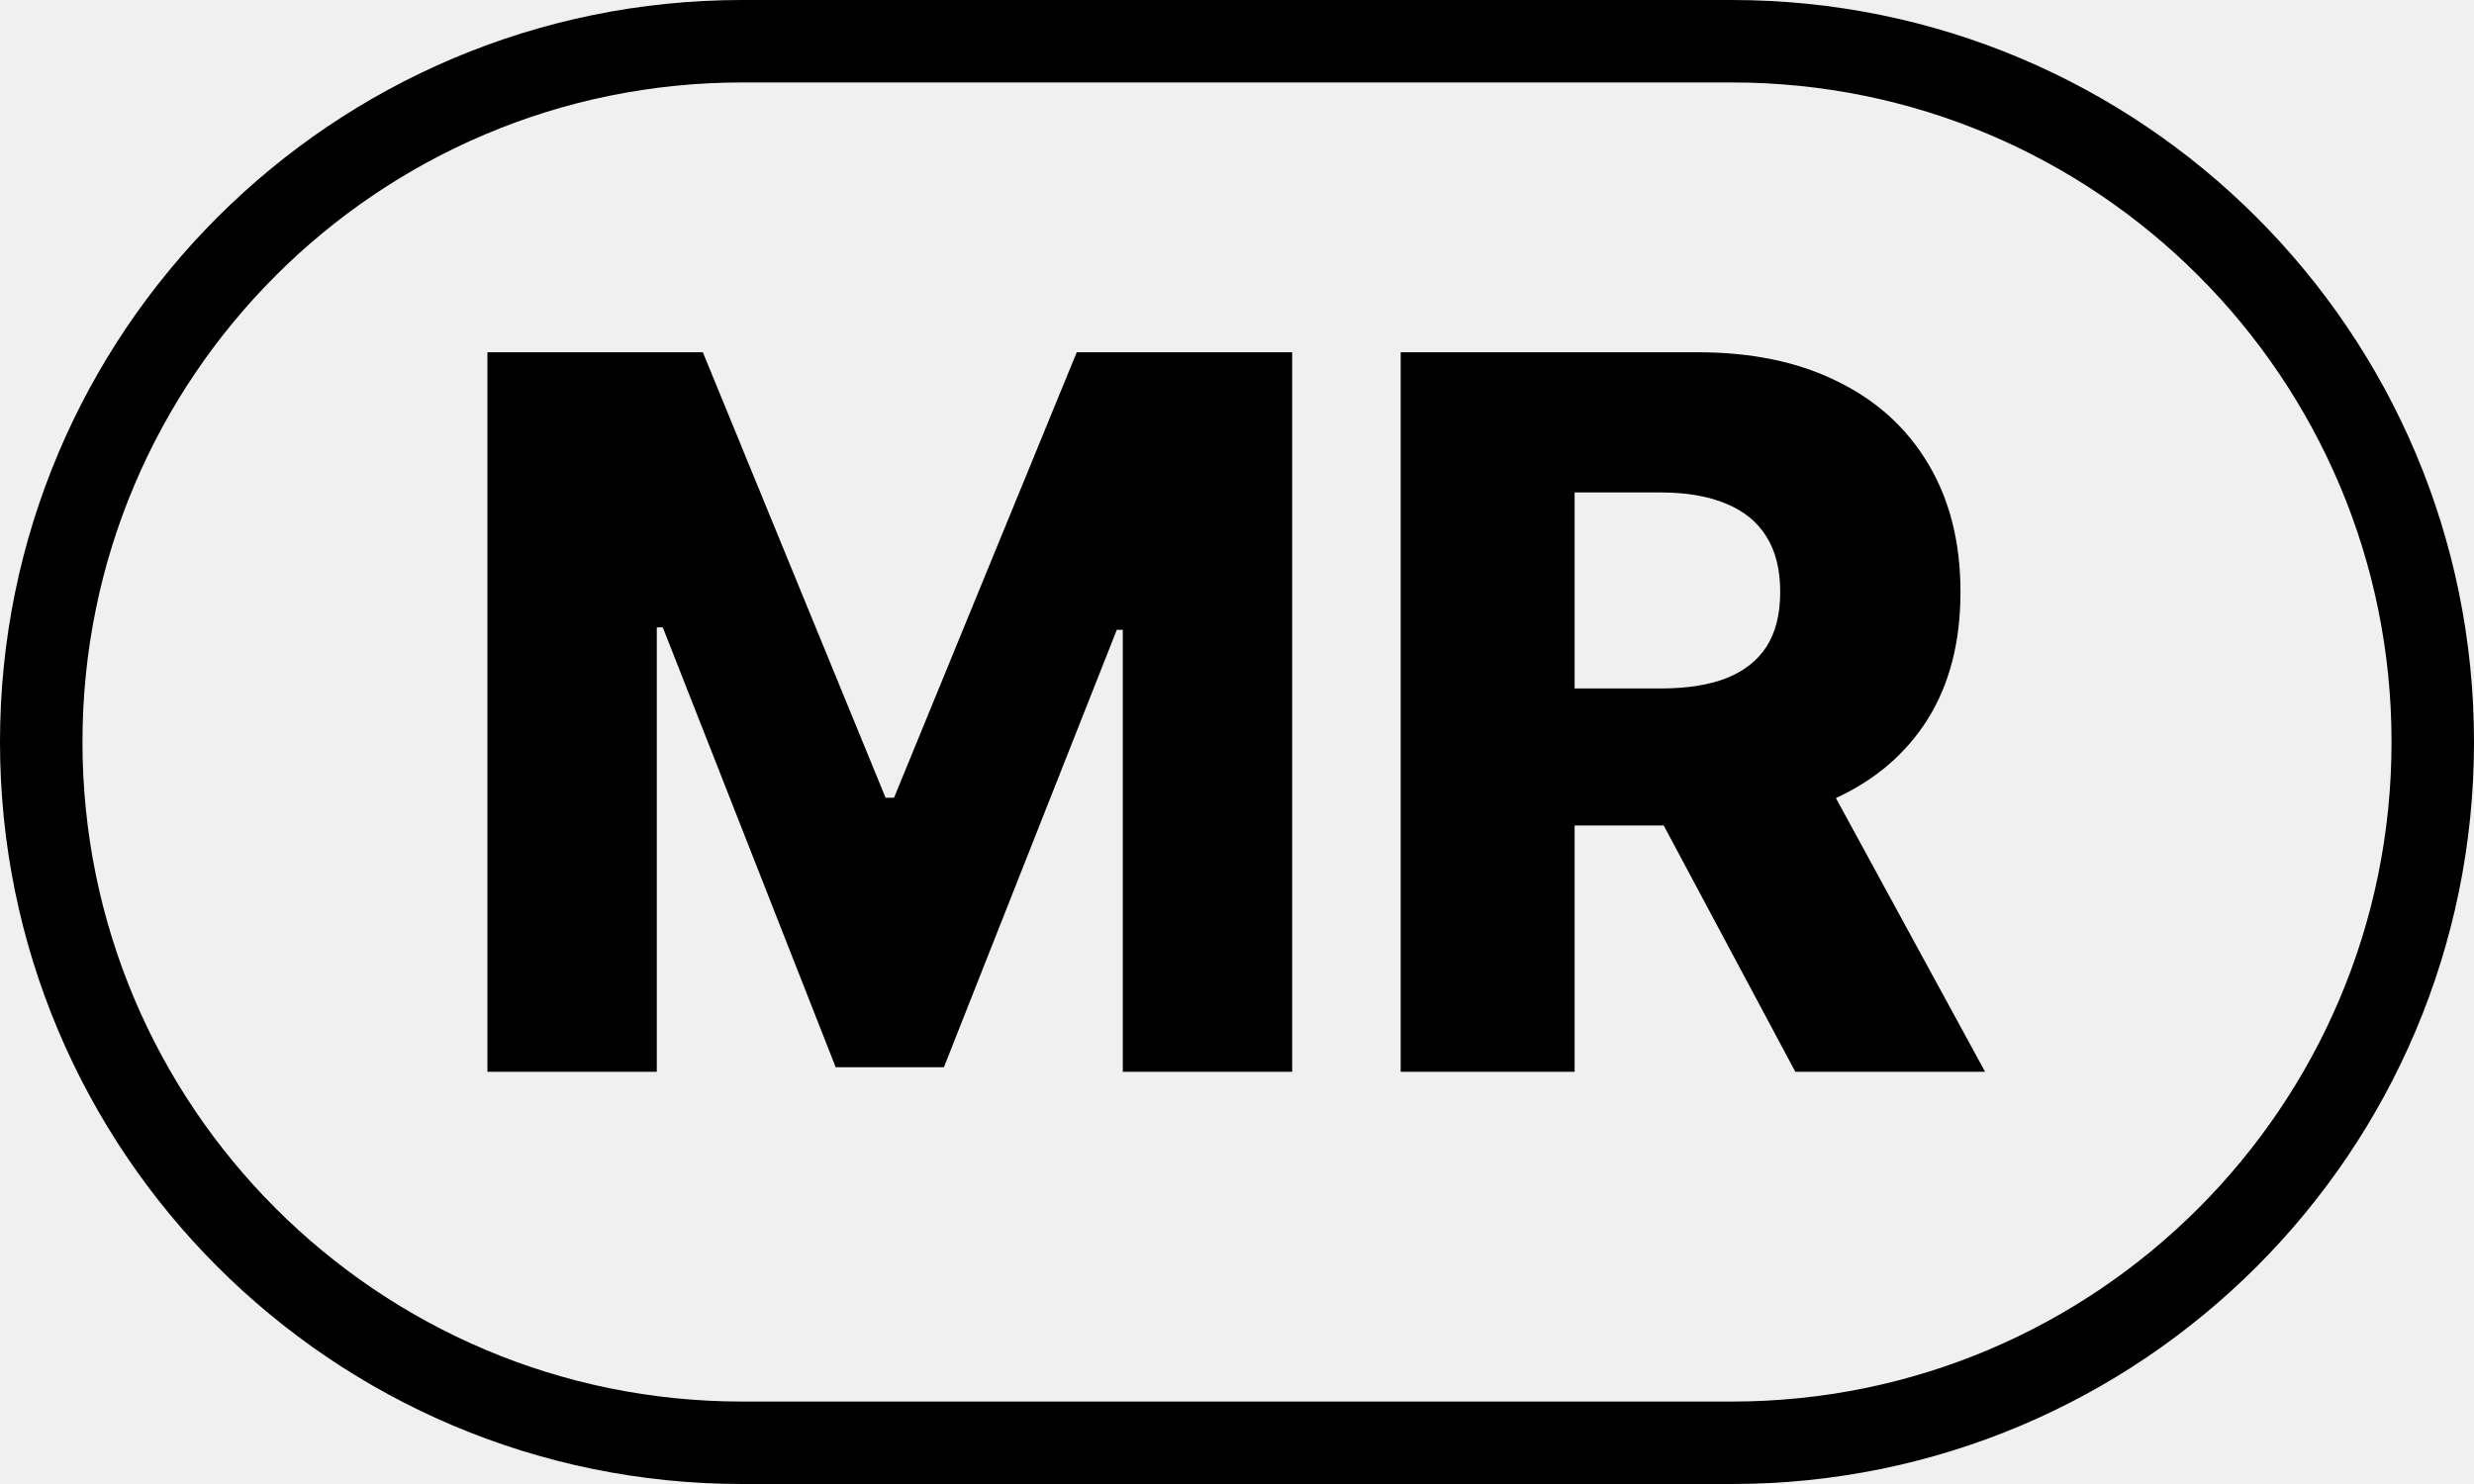
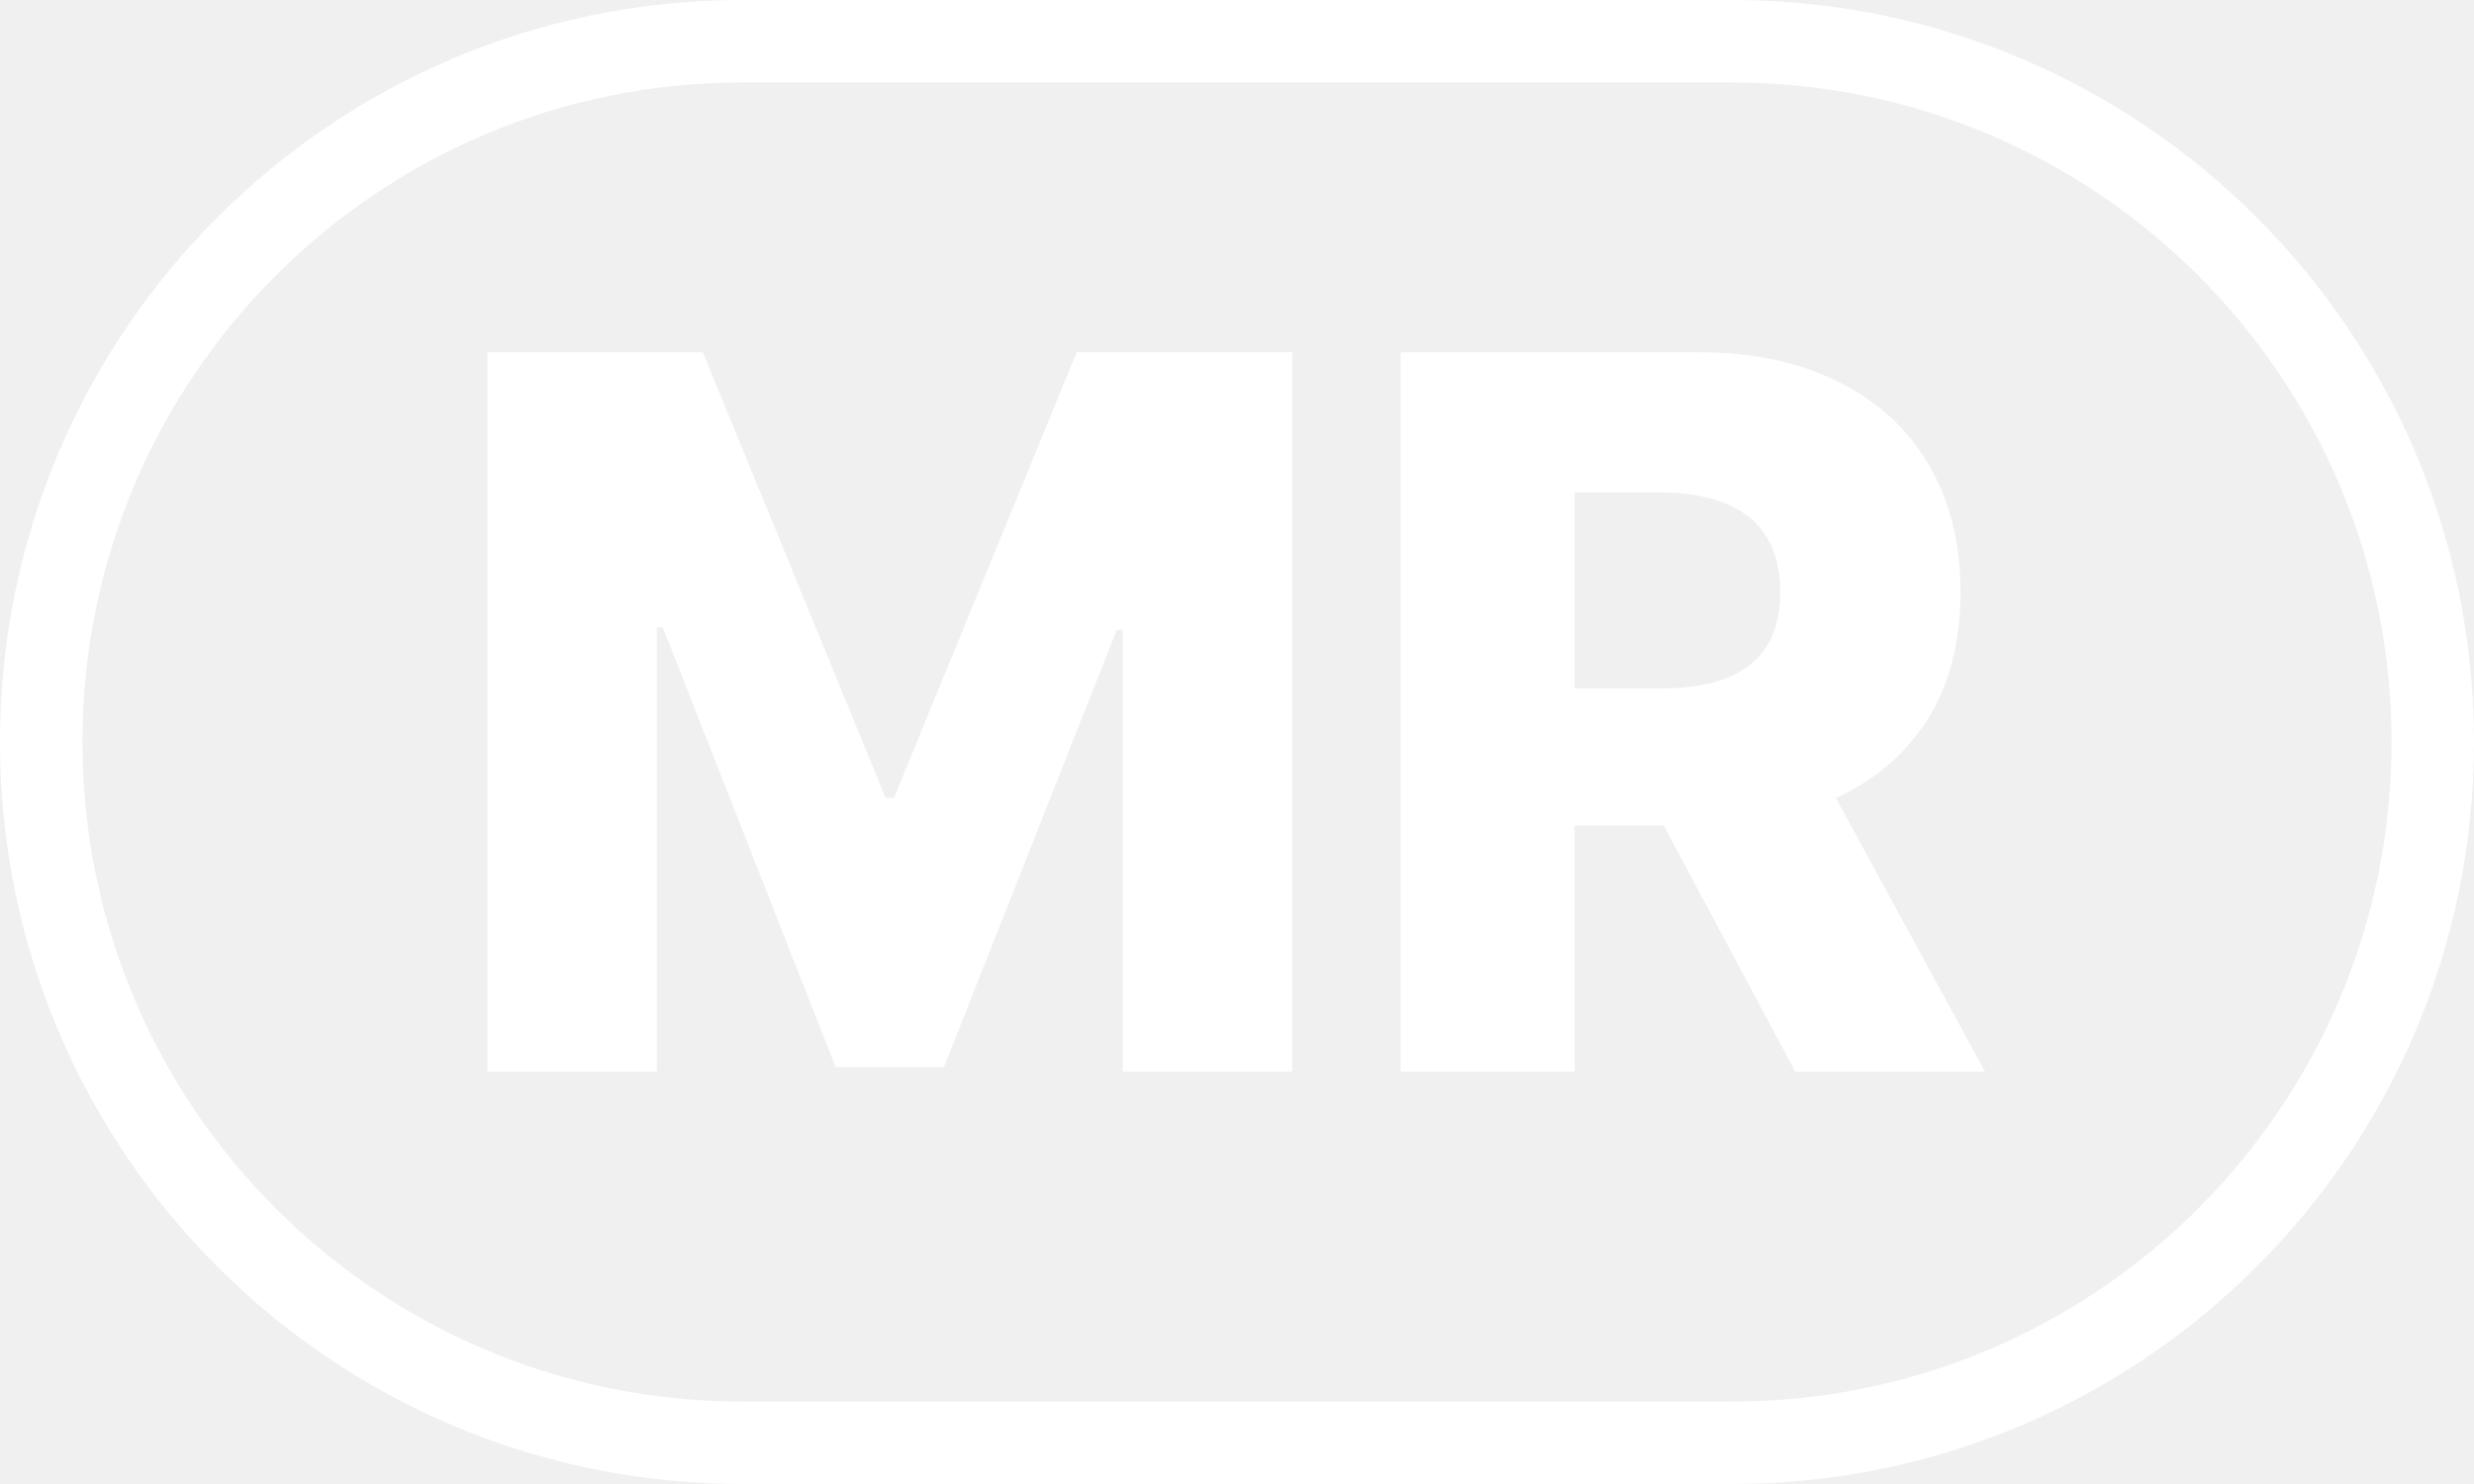
<svg xmlns="http://www.w3.org/2000/svg" viewBox="0 0 120 72" fill="none">
  <g clip-path="url(#clip0_40_2)">
-     <path d="M23.642 17.091H34.091L42.955 38.705H43.364L52.227 17.091H62.676V52H54.46V30.557H54.17L45.784 51.778H40.534L32.148 30.438H31.858V52H23.642V17.091ZM67.939 52V17.091H82.359C84.973 17.091 87.229 17.562 89.126 18.506C91.035 19.438 92.507 20.778 93.541 22.528C94.575 24.267 95.092 26.329 95.092 28.716C95.092 31.136 94.564 33.193 93.507 34.886C92.45 36.568 90.95 37.852 89.007 38.739C87.064 39.614 84.763 40.051 82.104 40.051H72.984V33.403H80.535C81.808 33.403 82.871 33.239 83.723 32.909C84.587 32.568 85.24 32.057 85.683 31.375C86.126 30.682 86.348 29.796 86.348 28.716C86.348 27.636 86.126 26.744 85.683 26.04C85.24 25.324 84.587 24.79 83.723 24.438C82.859 24.074 81.797 23.892 80.535 23.892H76.376V52H67.939ZM87.592 36.045L96.285 52H87.081L78.558 36.045H87.592Z" fill="black" />
+     <path d="M23.642 17.091H34.091L42.955 38.705H43.364L52.227 17.091H62.676V52H54.46V30.557H54.17L45.784 51.778H40.534L32.148 30.438H31.858V52H23.642V17.091ZM67.939 52V17.091H82.359C84.973 17.091 87.229 17.562 89.126 18.506C91.035 19.438 92.507 20.778 93.541 22.528C94.575 24.267 95.092 26.329 95.092 28.716C95.092 31.136 94.564 33.193 93.507 34.886C92.45 36.568 90.95 37.852 89.007 38.739C87.064 39.614 84.763 40.051 82.104 40.051H72.984V33.403H80.535C81.808 33.403 82.871 33.239 83.723 32.909C84.587 32.568 85.24 32.057 85.683 31.375C86.126 30.682 86.348 29.796 86.348 28.716C86.348 27.636 86.126 26.744 85.683 26.04C85.24 25.324 84.587 24.79 83.723 24.438C82.859 24.074 81.797 23.892 80.535 23.892H76.376V52H67.939ZM87.592 36.045L96.285 52H87.081L78.558 36.045H87.592Z" fill="white" />
  </g>
-   <rect x="2" y="2" width="116" height="68" rx="34" stroke="black" stroke-width="4" />
+   <rect x="2" y="2" width="116" height="68" rx="34" stroke="white" stroke-width="4" />
  <defs>
    <clipPath id="clip0_40_2">
      <rect width="120" height="72" rx="36" fill="white" />
    </clipPath>
  </defs>
</svg>
